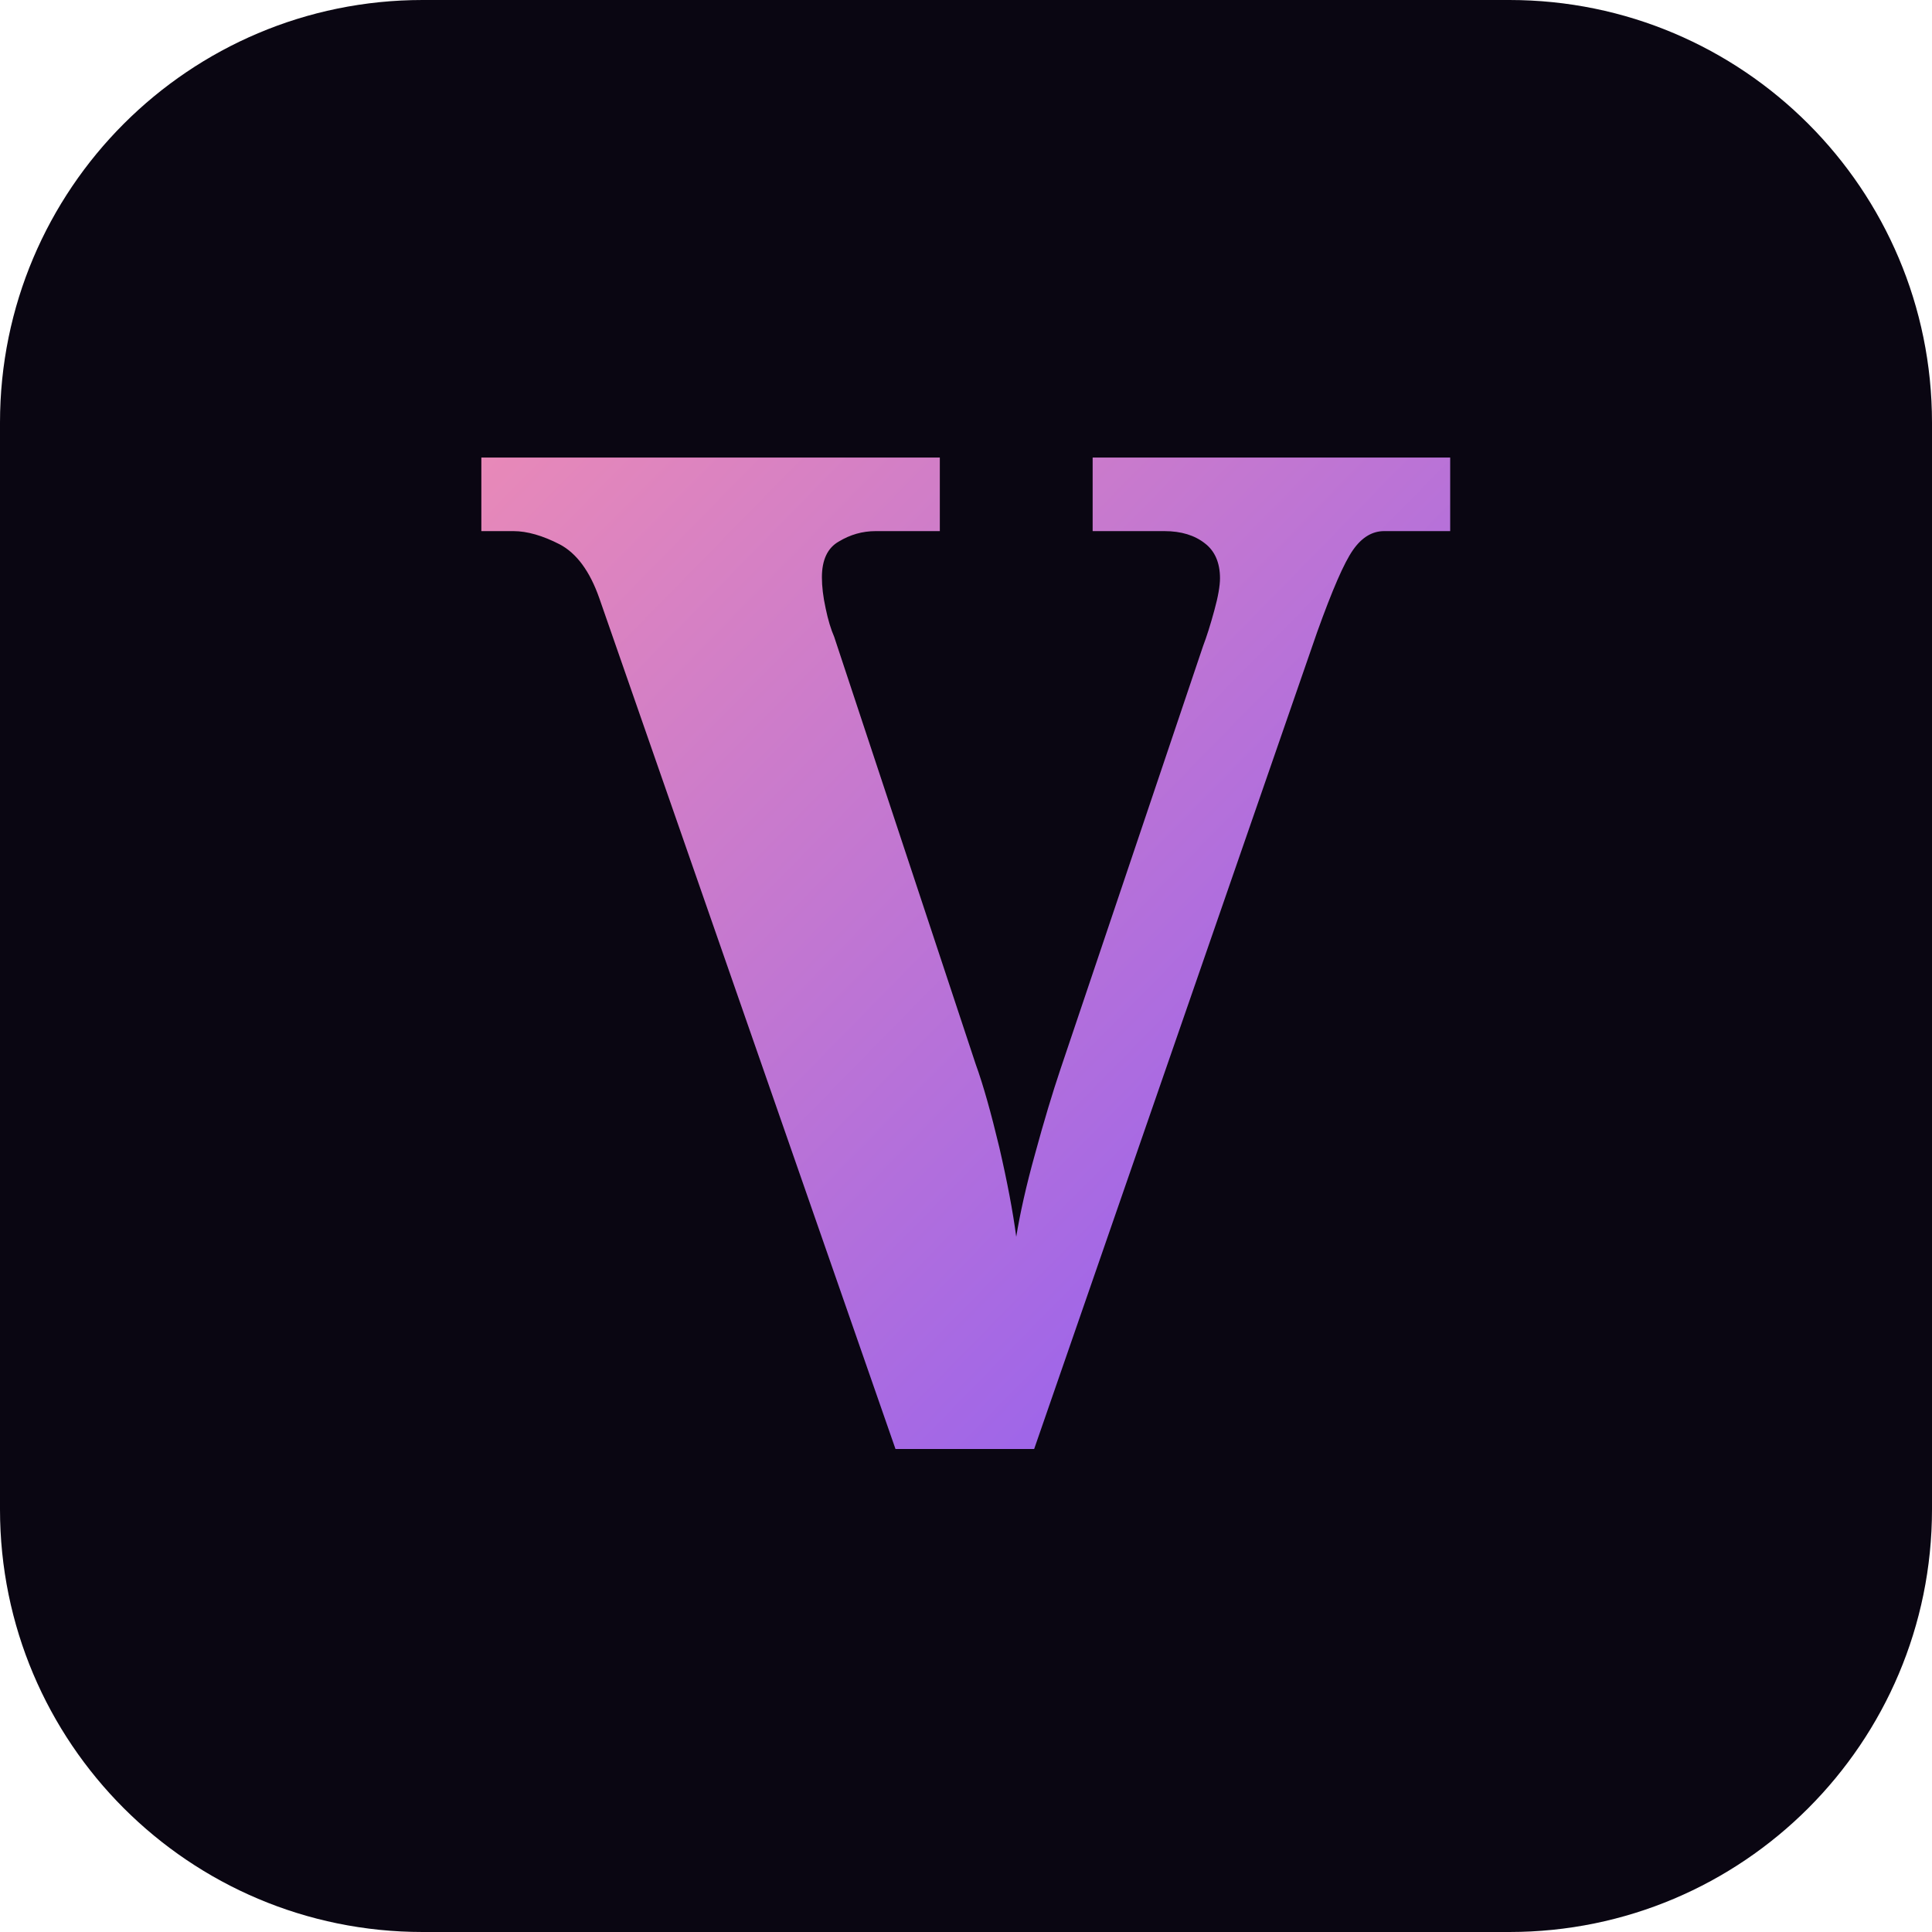
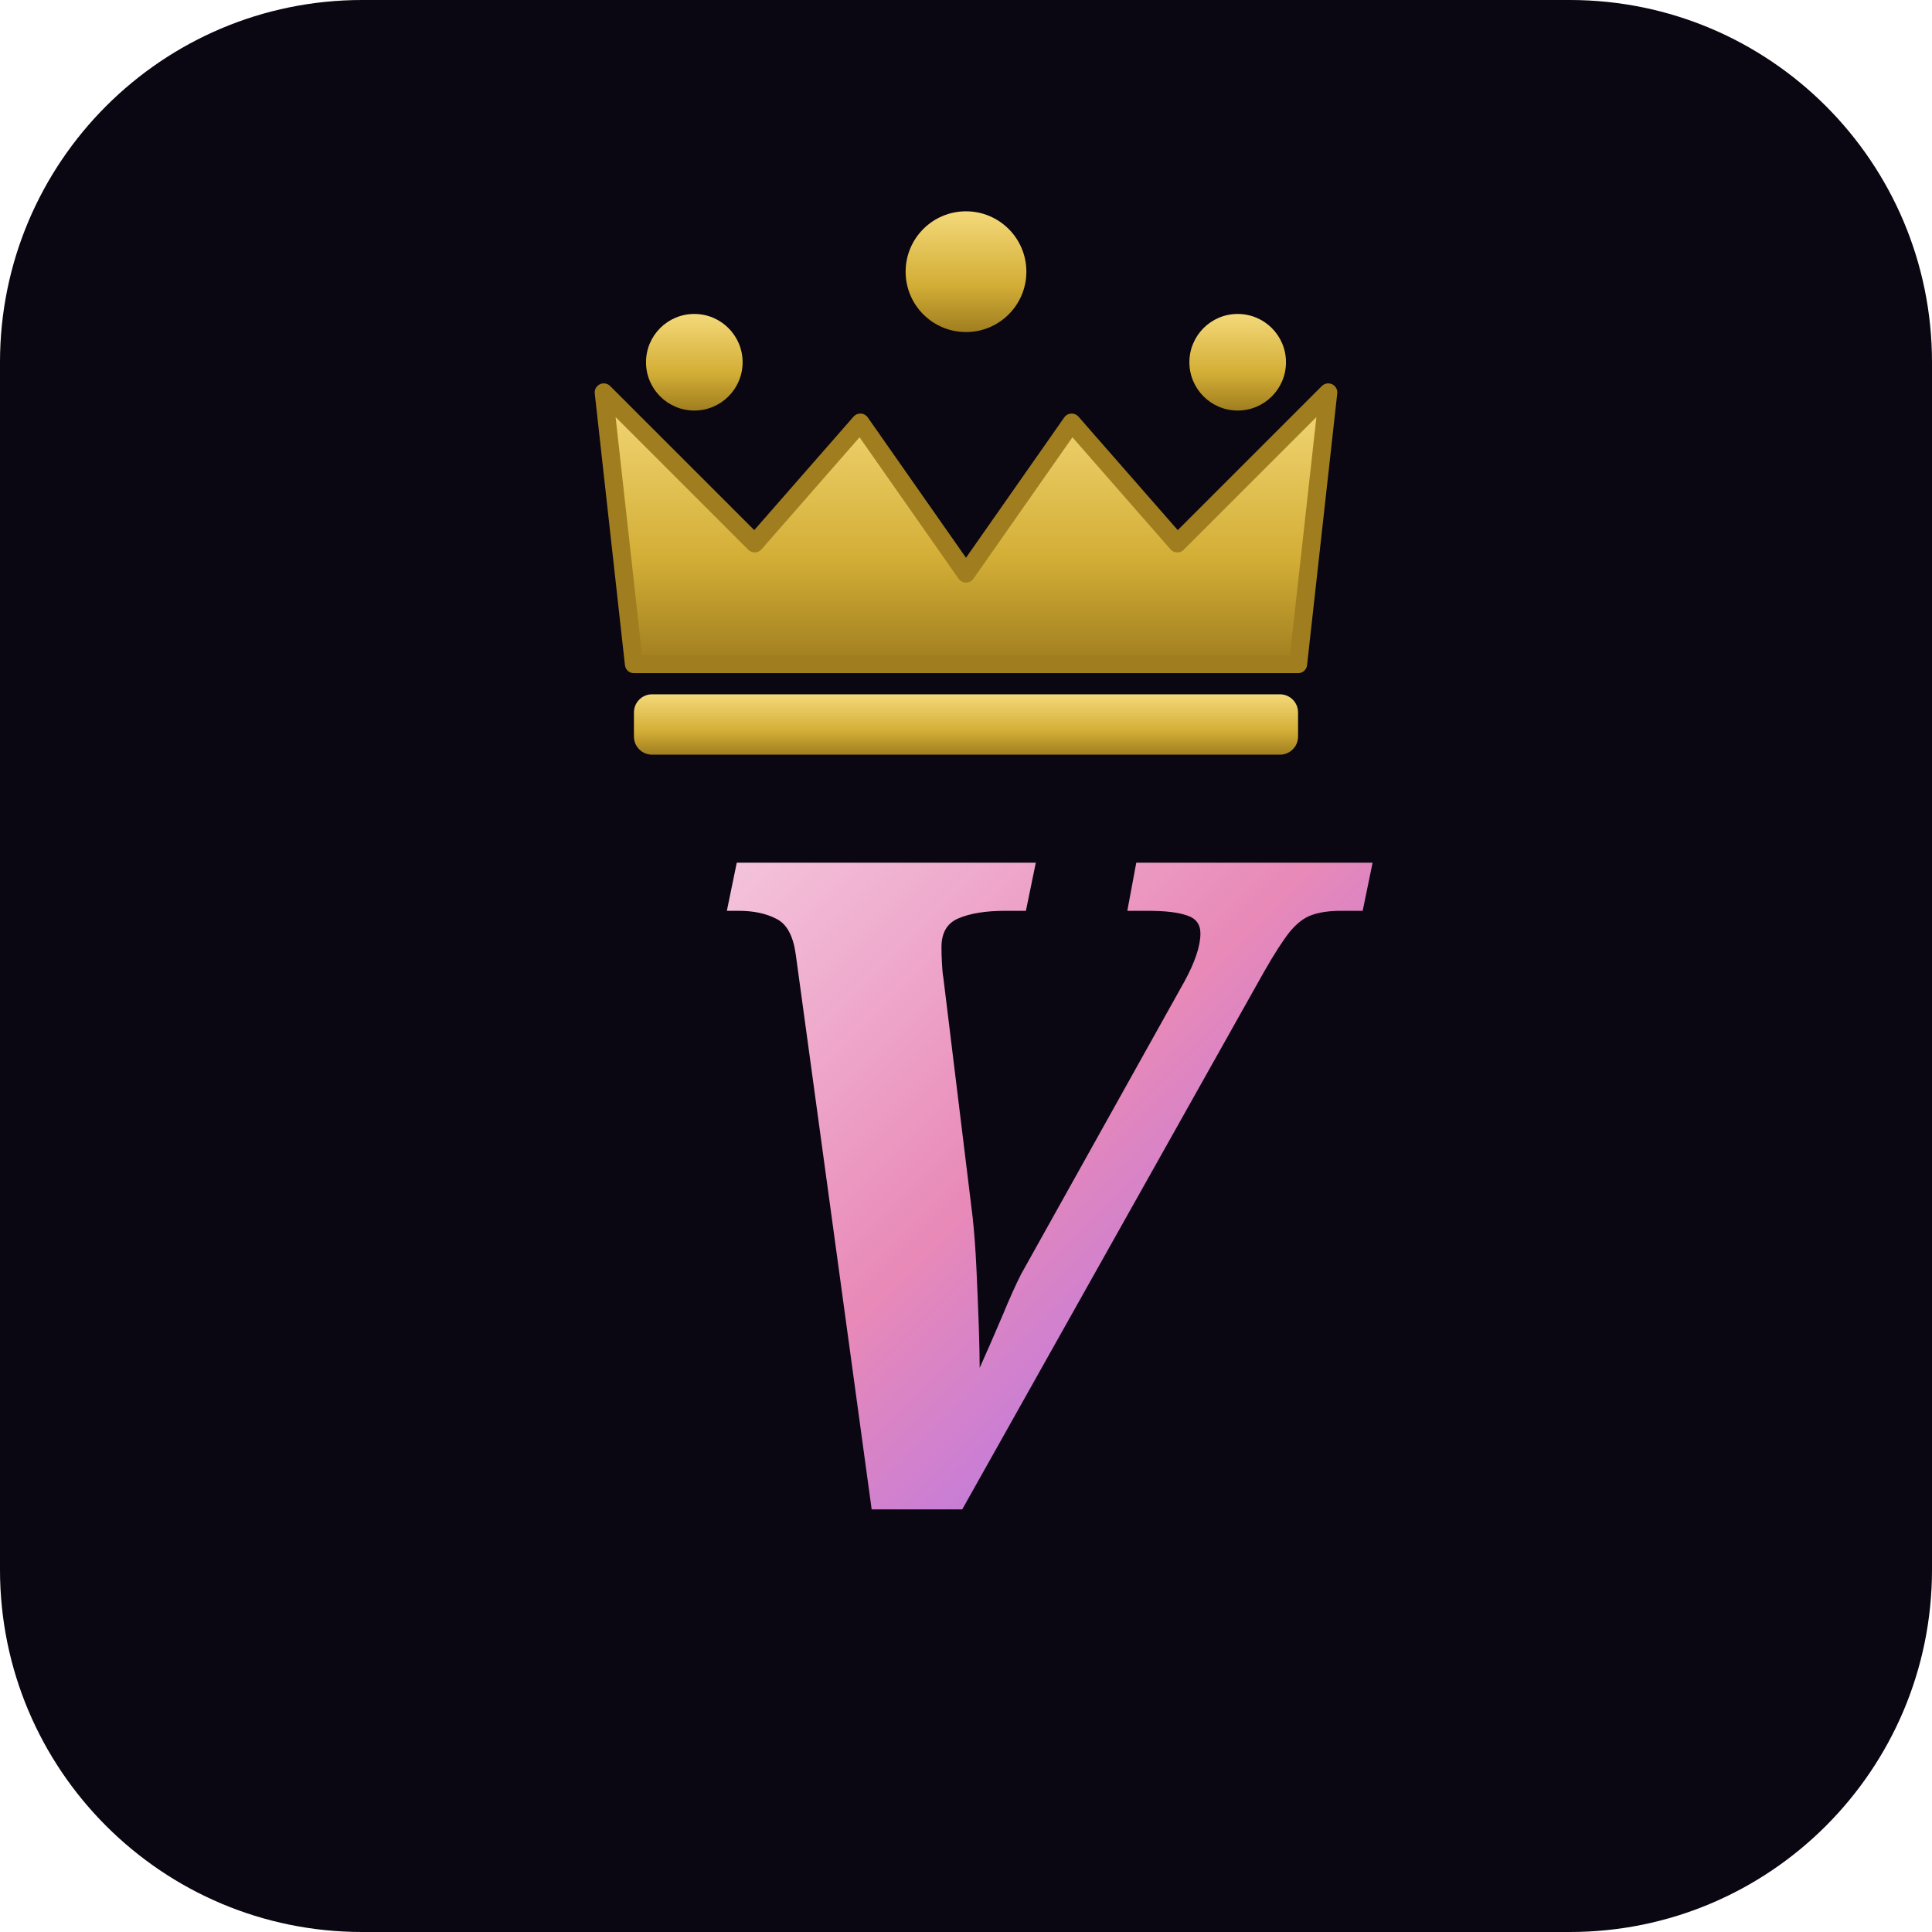
- <svg xmlns="http://www.w3.org/2000/svg" viewBox="0 0 32 32">
+ <svg xmlns="http://www.w3.org/2000/svg" viewBox="0 0 64 64">
  <defs>
-     <linearGradient id="g" x1="0%" y1="0%" x2="100%" y2="100%">
-       <stop offset="0%" stop-color="#e889b8" />
-       <stop offset="100%" stop-color="#8b5cf6" />
+     <linearGradient id="g1" x1="0%" y1="0%" x2="100%" y2="100%">
+       <stop offset="0%" stop-color="#f4c4dc" />
+       <stop offset="45%" stop-color="#e889b8" />
+       <stop offset="100%" stop-color="#9b6dff" />
+     </linearGradient>
+     <linearGradient id="gold" x1="0%" y1="0%" x2="0%" y2="100%">
+       <stop offset="0%" stop-color="#f4d97a" />
+       <stop offset="60%" stop-color="#d4af37" />
+       <stop offset="100%" stop-color="#a07e1f" />
    </linearGradient>
  </defs>
-   <rect width="32" height="32" rx="7" fill="#0a0612" />
-   <text x="16" y="24" text-anchor="middle" font-family="Georgia,serif" font-size="23" font-weight="700" fill="url(#g)">V</text>
+   <rect width="64" height="64" rx="12" fill="#0a0612" />
+   <g transform="translate(32 10)" fill="url(#gold)">
+     <circle cx="-9" cy="2" r="1.6" />
+     <circle cx="0" cy="-1" r="2" />
+     <circle cx="9" cy="2" r="1.6" />
+     <path d="M-12 3 L-7 8 L-3.5 4 L0 9 L3.5 4 L7 8 L12 3 L11 12 L-11 12 Z" stroke="#a07e1f" stroke-width="0.6" stroke-linejoin="round" />
+     <rect x="-11" y="13" width="22" height="2" rx="0.6" />
+   </g>
+   <text x="32" y="50" text-anchor="middle" font-family="Georgia,serif" font-size="30" font-weight="700" fill="url(#g1)" style="font-style:italic">V</text>
</svg>
